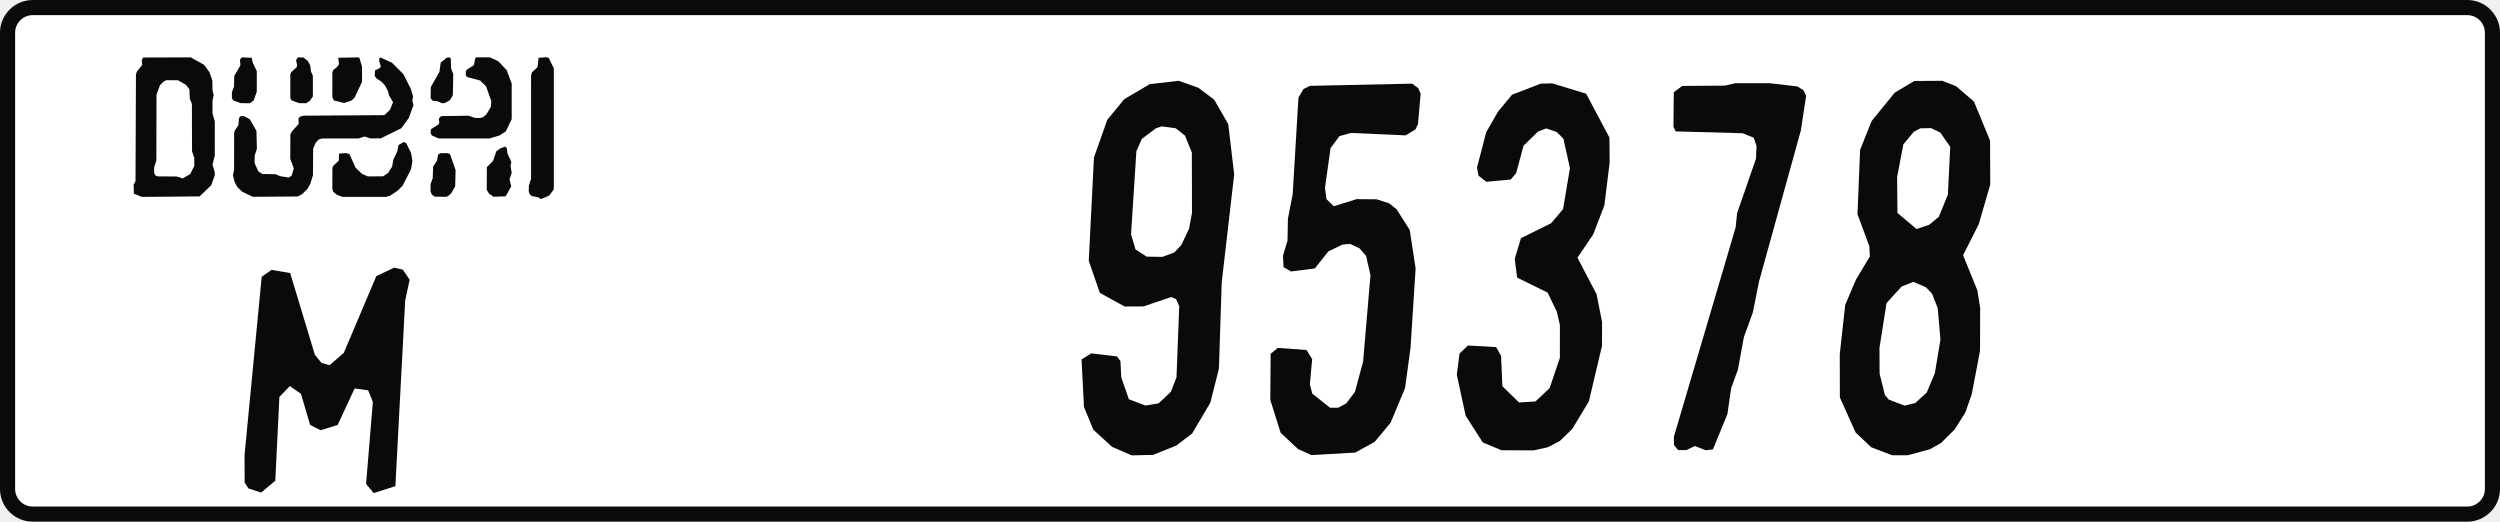
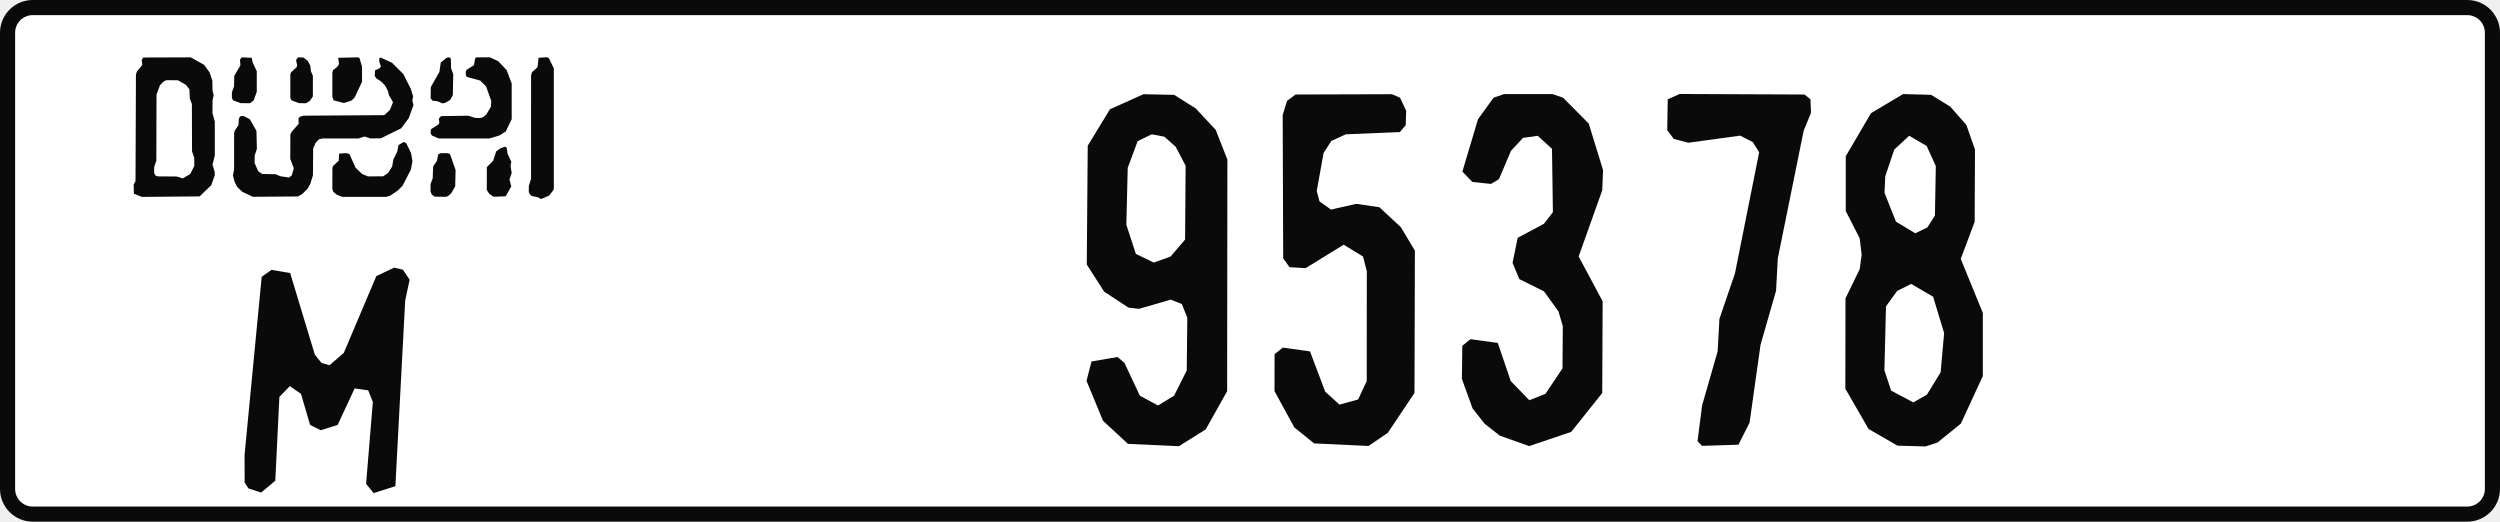
<svg xmlns="http://www.w3.org/2000/svg" viewBox="0 0 992 207" width="992" height="207">
  <rect x="3.0" y="3.0" width="986" height="201" rx="10" fill="#ffffff" stroke="#0a0a0a" stroke-width="6" />
  <path d="M174.78 60.79 173.87 61.29 173.40 63.76 171.87 66.08 171.70 70.72 170.85 73.03 170.85 76.05 171.35 77.20 172.45 78.02 176.86 78.11 177.78 77.80 179.03 76.71 180.62 73.96 180.78 67.47 178.56 61.13 177.55 60.76Z" fill="#0a0a0a" fill-rule="evenodd" />
  <path d="M200.47 58.17 198.43 58.92 196.89 60.08 195.70 63.76 193.18 66.33 193.15 75.35 194.12 76.92 195.88 78.08 200.66 77.88 202.87 73.96 202.17 71.18 203.04 68.63 202.59 65.84 202.89 64.22 201.39 60.97 201.06 58.70Z" fill="#0a0a0a" fill-rule="evenodd" />
  <path d="M161.21 56.84 160.15 56.33 158.10 57.58 157.66 60.05 156.09 63.29 155.60 66.08 154.03 68.59 152.04 69.96 146.01 70.00 143.69 69.05 141.08 66.54 138.66 61.13 137.43 60.75 134.54 60.96 134.43 63.76 132.25 65.76 131.90 66.55 131.87 74.89 132.21 76.05 133.48 77.17 135.80 78.11 153.20 78.13 154.82 77.65 157.82 75.62 159.73 73.71 163.07 67.24 163.65 63.99 163.12 60.74Z" fill="#0a0a0a" fill-rule="evenodd" />
  <path d="M216.98 22.71 213.72 22.92 213.29 26.65 211.11 28.65 210.73 29.89 210.72 70.95 209.85 73.73 209.82 76.05 210.15 76.97 210.96 77.78 213.48 78.29 214.69 78.98 217.90 77.61 219.57 75.43 219.76 74.65 219.76 27.12 217.80 23.06Z" fill="#0a0a0a" fill-rule="evenodd" />
  <path d="M197.72 24.29 194.44 22.76 188.98 22.76 188.52 23.23 188.07 25.87 185.30 27.57 184.83 28.29 184.83 29.87 185.30 30.56 190.54 31.96 192.88 34.30 194.95 40.10 194.77 42.42 192.99 45.40 191.70 46.49 190.54 46.82 188.46 46.77 185.90 45.91 175.02 46.08 174.11 47.07 174.34 48.68 174.01 49.37 170.98 51.28 170.87 52.85 171.38 53.78 174.07 54.93 194.25 54.93 198.20 53.74 200.69 52.15 203.04 47.29 203.04 33.14 201.04 27.81Z" fill="#0a0a0a" fill-rule="evenodd" />
  <path d="M178.23 22.73 177.25 22.90 174.89 24.79 174.36 28.50 170.95 34.53 170.87 38.93 171.57 39.94 173.61 40.20 175.47 40.97 176.39 40.92 178.57 39.72 179.69 37.78 179.85 29.43 179.00 27.11 178.89 23.23Z" fill="#0a0a0a" fill-rule="evenodd" />
  <path d="M160.07 29.43 155.52 24.88 151.04 22.84 150.53 23.06 150.47 24.33 151.14 26.39 150.60 27.09 148.82 27.89 148.68 30.12 149.28 31.03 151.56 32.59 152.88 34.07 153.95 36.16 154.34 37.78 155.95 40.56 154.74 43.58 152.50 45.69 120.50 45.90 118.95 46.32 118.44 47.07 118.52 49.14 115.82 52.18 115.22 53.32 115.18 63.06 116.57 66.77 115.80 69.54 114.69 70.45 111.22 69.92 109.36 69.14 104.03 69.03 102.46 67.93 101.02 64.68 101.07 61.67 101.93 59.12 101.76 51.93 99.15 47.34 96.61 46.00 95.30 46.15 94.79 47.06 94.63 49.61 93.11 51.93 92.90 52.86 92.89 67.24 92.42 69.56 93.07 72.11 94.14 74.19 96.14 76.11 100.32 78.09 118.18 77.96 119.95 76.98 121.97 74.98 123.10 73.03 124.18 69.56 124.26 58.89 125.31 56.57 126.53 55.30 127.92 54.95 142.30 54.93 144.62 54.17 146.94 54.92 151.11 54.89 159.23 50.89 162.21 46.83 164.06 41.72 163.62 39.87 163.92 38.24 163.00 35.23Z" fill="#0a0a0a" fill-rule="evenodd" />
  <path d="M142.24 22.76 134.21 22.92 134.52 25.49 133.71 26.62 132.25 27.72 131.88 28.74 131.87 38.47 132.41 39.84 136.50 40.87 139.51 39.88 140.71 38.71 143.67 32.44 143.64 26.41 142.64 23.06Z" fill="#0a0a0a" fill-rule="evenodd" />
  <path d="M118.23 22.76 117.46 23.87 117.89 25.72 117.73 26.65 115.55 28.65 115.20 29.44 115.20 38.93 115.71 39.84 118.64 40.92 121.42 40.97 122.99 40.00 124.15 38.24 124.15 30.12 123.38 28.27 123.10 25.95 122.12 24.17 120.40 22.82Z" fill="#0a0a0a" fill-rule="evenodd" />
  <path d="M95.96 22.76 95.23 23.64 95.39 25.95 92.95 30.12 92.87 34.30 92.02 36.62 92.01 38.93 92.52 39.84 95.45 40.92 99.16 40.97 100.66 39.86 101.89 36.39 101.89 28.27 100.26 24.79 99.87 22.92Z" fill="#0a0a0a" fill-rule="evenodd" />
  <path d="M56.81 22.82 56.23 23.87 56.46 25.72 54.26 28.50 53.94 29.66 53.77 71.85 53.03 73.29 53.12 76.86 56.25 78.13 79.21 77.93 83.82 73.49 85.22 69.56 85.19 68.16 84.32 65.38 85.24 61.67 85.23 48.22 84.32 44.97 84.33 39.87 84.79 37.78 84.33 35.92 84.26 31.98 83.17 28.73 80.98 25.72 75.68 22.76ZM65.99 31.81 70.63 31.85 73.84 33.70 75.15 35.46 75.32 39.17 76.14 41.26 76.20 60.05 77.07 62.60 77.10 65.84 75.48 69.08 72.48 70.79 70.16 70.04 62.51 69.98 61.67 69.63 61.16 68.63 61.17 66.31 62.04 63.76 62.10 37.55 63.46 33.84 64.84 32.41Z" fill="#0a0a0a" fill-rule="evenodd" />
  <path d="M159.84 106.98 156.38 106.21 149.33 109.55 136.43 140.00 130.75 144.92 127.57 144.00 124.93 140.74 115.14 108.35 107.75 107.09 103.84 109.82 97.04 180.53 97.07 191.46 98.57 193.80 103.60 195.46 109.24 190.75 110.86 157.50 115.00 153.21 119.43 156.28 123.05 168.62 127.25 170.71 133.98 168.61 140.72 154.13 146.10 154.89 147.95 159.50 145.26 192.00 148.27 195.65 156.89 192.91 160.78 119.25 162.55 110.98Z" fill="#0a0a0a" fill-rule="evenodd" />
-   <path d="M467.71 32.06 456.25 33.38 446.14 39.32 439.37 47.52 434.08 62.50 432.02 103.50 436.41 116.21 446.25 121.63 453.75 121.58 464.74 117.85 466.66 118.68 467.92 121.50 466.83 149.75 464.59 155.48 459.75 160.04 454.50 160.92 447.93 158.41 444.92 149.75 444.59 143.26 443.21 141.43 433.00 140.22 429.16 142.62 430.12 161.50 433.83 170.50 441.28 177.33 449.04 180.69 457.59 180.50 466.74 176.79 473.03 172.03 480.28 159.75 483.67 146.25 484.78 112.00 489.73 69.23 487.37 49.25 481.81 39.58 475.50 34.82ZM466.50 50.90 470.20 53.79 472.92 60.50 472.98 84.50 471.83 90.75 468.74 97.24 465.96 100.20 461.25 101.92 455.00 101.84 450.57 98.96 448.80 93.00 450.92 60.00 453.08 55.11 458.75 50.86 461.00 50.14Z" fill="#0a0a0a" fill-rule="evenodd" />
-   <path d="M560.37 33.19 519.75 34.06 517.17 35.38 515.22 38.75 512.95 77.00 511.05 86.75 510.88 95.50 509.08 101.50 509.32 105.98 512.25 107.72 521.74 106.52 527.07 99.77 532.75 97.04 535.75 96.79 539.46 98.54 542.06 101.50 543.80 109.25 540.88 143.50 537.63 155.50 534.19 160.06 531.00 161.78 527.75 161.78 520.71 156.19 519.75 152.50 520.67 142.50 518.43 138.88 507.02 138.05 504.19 140.38 504.06 158.71 508.16 171.74 515.04 178.17 520.37 180.57 537.75 179.59 545.47 175.33 551.79 167.74 557.53 154.00 559.70 138.00 561.72 106.50 559.38 91.25 554.16 83.04 551.25 80.70 546.25 79.08 538.25 79.02 529.25 81.84 526.34 79.00 525.76 74.50 527.97 58.75 531.51 54.01 536.00 52.75 557.75 53.71 561.61 51.39 562.65 49.25 563.71 37.28 562.78 35.00Z" fill="#0a0a0a" fill-rule="evenodd" />
-   <path d="M615.94 33.09 611.37 33.18 599.97 37.59 594.42 44.28 589.70 52.50 586.08 66.50 586.66 69.71 589.75 72.13 599.47 71.23 601.59 68.74 604.56 57.79 610.28 52.22 613.50 50.95 617.72 52.39 620.36 55.03 622.95 66.75 620.22 83.00 615.48 88.58 603.51 94.51 601.05 102.75 601.99 110.16 614.08 116.09 617.78 123.75 618.97 129.00 618.95 142.00 614.90 153.99 609.25 159.30 602.76 159.71 596.14 153.24 595.63 141.25 593.67 137.73 582.50 137.10 579.15 140.25 578.06 148.71 581.59 165.00 588.38 175.57 595.81 178.66 608.47 178.71 614.25 177.45 618.94 174.99 623.85 170.24 630.47 159.25 635.67 137.25 635.70 127.75 633.52 116.75 625.94 102.25 632.19 93.00 636.61 81.50 638.71 64.47 638.62 54.59 629.38 37.18Z" fill="#0a0a0a" fill-rule="evenodd" />
-   <path d="M713.25 34.31 702.23 33.02 688.52 33.02 684.49 33.97 667.50 34.10 664.16 36.60 664.02 50.23 664.91 52.14 691.50 52.87 695.90 54.66 697.00 58.00 696.77 63.00 689.30 84.50 688.70 90.25 664.18 173.37 664.24 176.58 665.89 178.59 669.16 178.59 672.50 176.98 676.81 178.66 679.70 178.32 685.45 164.25 686.92 154.00 689.59 146.75 691.98 133.75 695.52 124.00 697.97 111.75 714.58 51.75 716.68 38.03 715.62 35.83Z" fill="#0a0a0a" fill-rule="evenodd" />
-   <path d="M770.71 32.06 759.59 32.13 751.81 36.78 742.65 48.04 738.08 59.50 737.05 85.00 741.77 97.75 741.96 101.75 736.43 111.00 732.17 121.00 730.02 140.52 730.06 157.71 736.31 171.61 742.52 177.49 750.81 180.66 756.94 180.66 765.75 178.27 770.17 175.81 775.62 170.39 779.81 163.75 782.37 156.50 785.67 139.25 785.73 122.25 784.63 115.25 778.95 101.25 785.16 89.00 789.73 73.23 789.66 55.81 783.26 40.30 776.23 34.26ZM759.25 111.85 764.24 114.01 766.62 116.51 768.88 122.25 769.97 134.75 767.77 148.00 764.54 155.74 760.00 159.90 755.75 160.95 749.52 158.59 747.93 156.74 745.83 148.25 745.78 138.00 748.58 120.25 754.56 113.69ZM766.25 50.83 769.92 52.62 773.85 58.25 772.92 77.25 769.29 86.07 765.50 89.18 760.50 90.88 752.91 84.50 752.77 70.25 755.26 57.27 759.44 52.26 762.00 50.92Z" fill="#0a0a0a" fill-rule="evenodd" />
+   <path d="M453.73 37.38 440.43 43.36 431.61 57.82 431.23 104.95 438.13 115.73 447.77 122.06 451.96 122.55 464.51 118.90 468.95 120.64 471.12 126.07 470.90 147.02 465.87 157.01 459.50 160.90 452.29 157.01 446.17 143.97 443.41 141.66 433.11 143.43 431.13 151.11 437.67 166.96 447.57 176.13 467.78 177.06 478.44 170.37 486.93 155.22 487.03 63.33 482.40 51.54 474.47 43.04 465.91 37.64ZM456.99 53.29 462.00 54.23 466.51 58.23 470.45 65.75 470.24 95.07 464.46 101.80 457.83 104.19 450.72 100.76 446.94 89.21 447.48 66.58 451.43 56.00Z" fill="#0a0a0a" fill-rule="evenodd" />
+   <path d="M514.09 37.50 510.70 40.01 508.97 45.64 509.17 102.52 511.68 106.02 518.08 106.40 533.16 97.10 540.86 101.80 542.35 107.64 542.32 151.21 538.90 158.51 531.49 160.55 525.83 155.39 519.81 139.43 508.99 137.93 505.75 140.55 505.73 155.22 513.58 169.59 521.43 175.94 543.04 176.96 550.68 171.74 561.27 155.94 561.43 99.44 555.87 90.16 547.37 82.24 538.19 80.88 528.14 83.15 523.58 79.93 522.48 75.80 525.20 60.72 528.26 55.93 534.00 53.30 555.48 52.39 557.79 49.66 557.97 43.96 555.54 38.78 552.33 37.38Z" fill="#0a0a0a" fill-rule="evenodd" />
+   <path d="M596.82 37.32 592.65 38.78 586.47 47.31 580.27 68.09 584.26 72.21 591.65 72.98 594.78 71.11 599.54 59.88 604.33 54.70 610.17 53.89 615.83 59.05 616.19 84.18 612.63 88.79 602.22 94.36 600.18 104.29 602.87 110.75 612.64 115.60 618.40 123.56 620.12 129.42 620.00 146.18 613.23 156.27 606.84 158.82 599.47 151.21 594.31 136.07 583.49 134.58 580.25 137.20 580.07 150.32 584.33 162.08 589.08 168.12 595.11 172.86 606.78 177.01 623.47 171.36 635.77 155.94 635.93 119.55 626.41 101.77 635.77 75.51 636.09 67.47 630.41 49.03 620.23 38.77 615.99 37.32Z" fill="#0a0a0a" fill-rule="evenodd" />
+   <path d="M716.01 37.50 666.49 37.29 661.75 39.40 661.56 51.65 664.14 55.12 669.90 56.64 690.50 53.82 695.51 56.39 698.03 60.44 688.43 108.50 682.27 126.52 681.56 139.40 675.40 160.85 673.58 175.02 675.34 176.92 689.82 176.46 694.23 167.72 698.58 136.82 704.74 115.36 705.44 102.49 715.69 51.90 718.60 44.80 718.40 39.40Z" fill="#0a0a0a" fill-rule="evenodd" />
+   <path d="M755.14 37.32 742.41 44.91 732.39 61.99 732.39 83.73 737.92 94.55 738.71 101.09 737.92 106.82 732.29 118.38 732.23 154.24 741.45 170.22 752.92 176.84 764.04 177.15 768.80 175.59 778.07 168.09 786.79 149.20 786.79 124.18 778.03 102.73 783.54 88.00 783.68 59.36 780.24 49.54 773.86 42.31 766.26 37.63ZM758.36 112.66 767.06 117.74 771.43 132.19 770.04 147.74 764.60 156.60 759.18 159.67 750.41 155.00 747.73 146.92 748.36 121.55 752.82 115.42ZM757.55 53.87 764.49 57.90 768.13 65.90 767.78 85.54 764.79 90.22 760.00 92.56 752.33 87.97 747.78 76.54 748.06 69.99 751.64 59.36Z" fill="#0a0a0a" fill-rule="evenodd" />
</svg>
